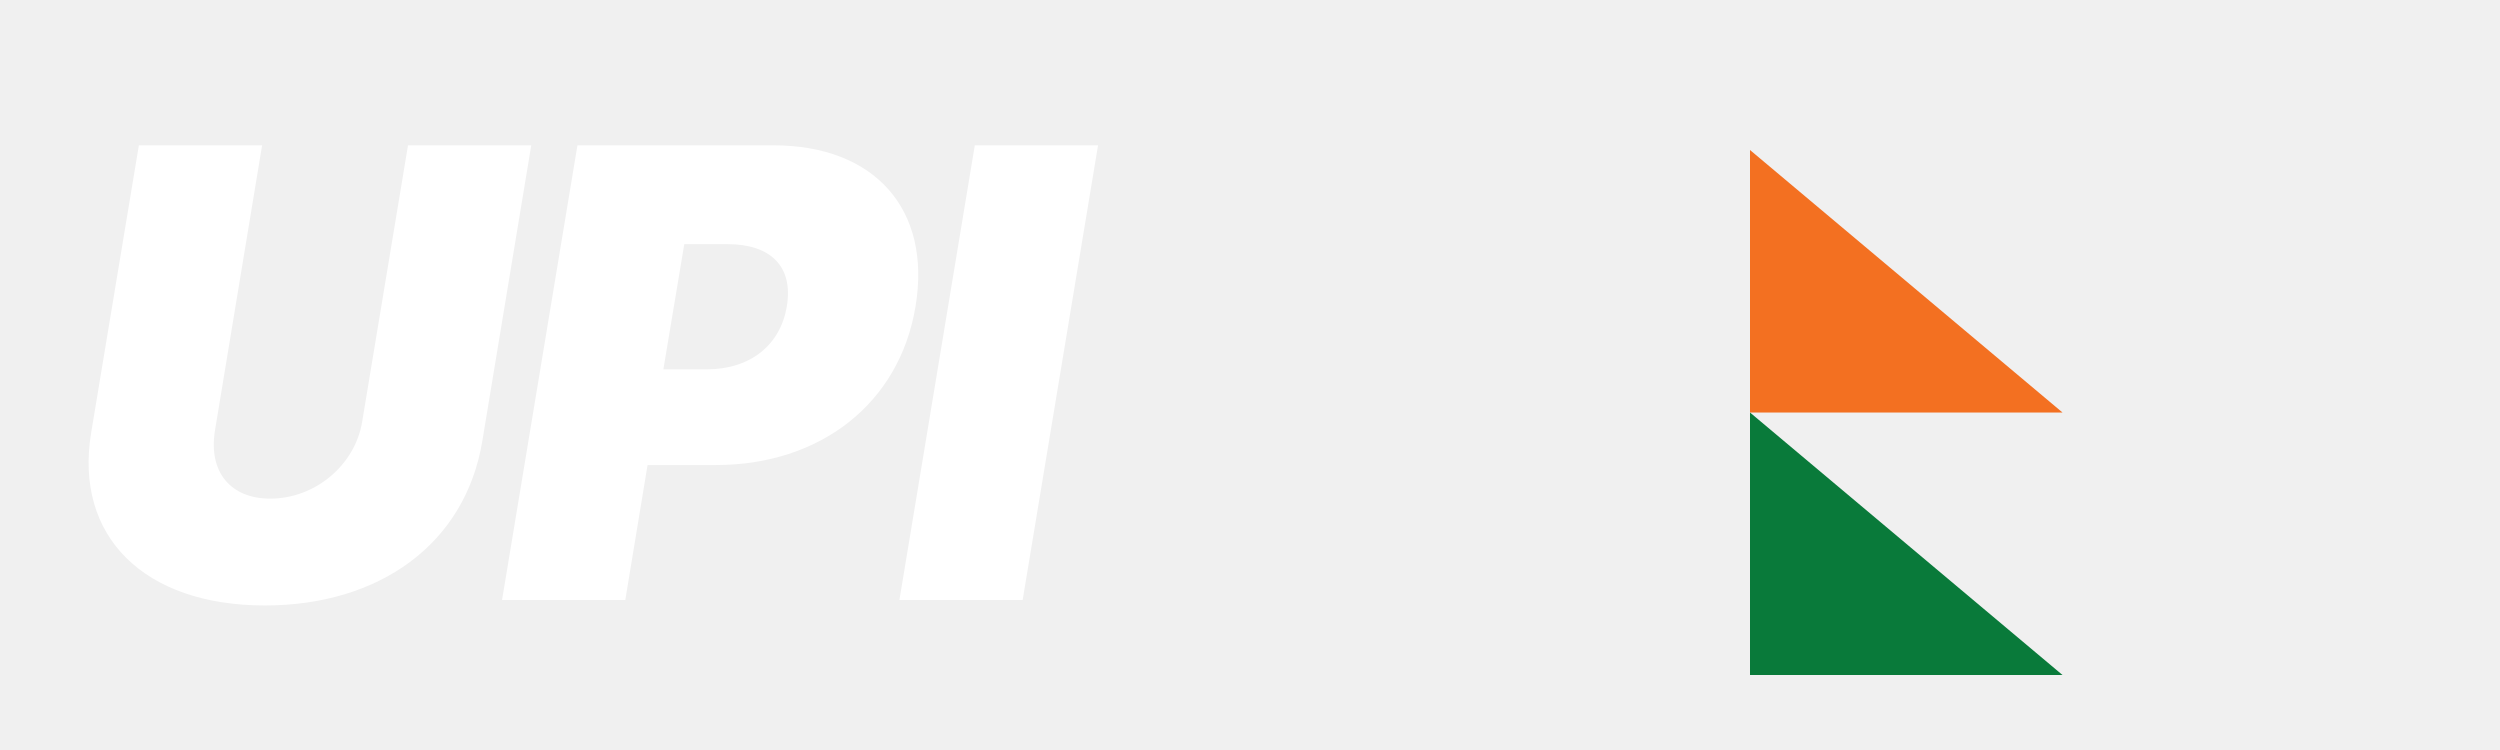
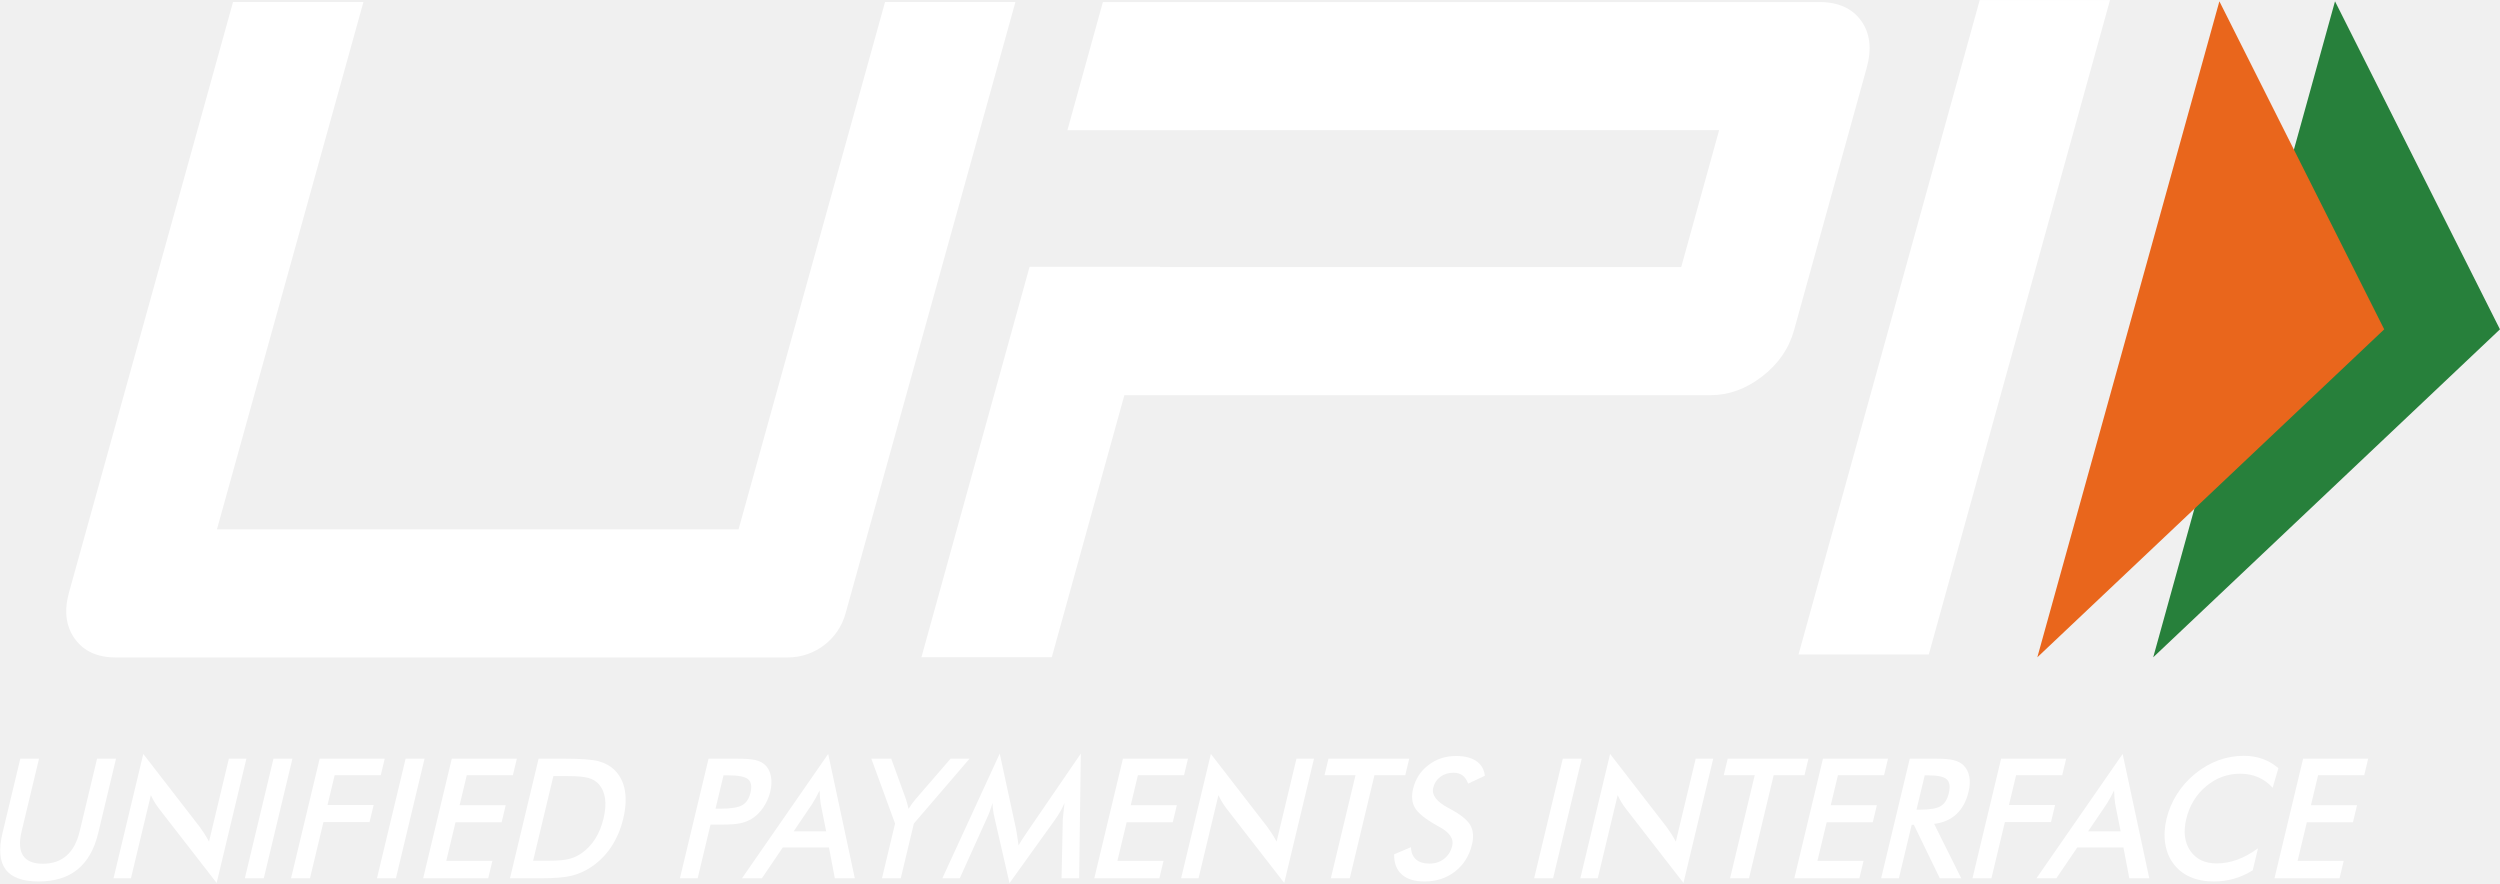
- <svg xmlns="http://www.w3.org/2000/svg" viewBox="0 0 200 60">
-   <text x="5" y="48" font-size="50" font-weight="900" font-family="'Inter', 'Helvetica Neue', Arial, sans-serif" font-style="italic" fill="#ffffff" letter-spacing="-1">UPI</text>
-   <path d="M140,12 L165,33 L140,33 Z" fill="#F37021" />
-   <path d="M140,33 L165,54 L140,54 Z" fill="#097A3A" />
+ <svg xmlns="http://www.w3.org/2000/svg" id="svg347" version="1.1" viewBox="0 0 130.54 46.118" height="46.118mm" width="130.54mm">
+   <defs id="defs341">
+     <clipPath id="clipPath28" clipPathUnits="userSpaceOnUse">
+       <path id="path26" d="M 0,216 H 432 V 0 H 0 Z" />
+     </clipPath>
+   </defs>
+   <g id="layer1">
+     <g id="g22" transform="matrix(0.3527778,0,0,-0.3527778,-10.92632,61.15863)">
+       <g id="g24" clip-path="url(#clipPath28)">
+         <g id="g30" transform="translate(33.9766,61.0674)">
+           <path d="M 0,0 H 2.77 L 0.196,-10.751 c -0.382,-1.595 -0.31,-2.796 0.218,-3.597 0.526,-0.802 1.505,-1.203 2.936,-1.203 1.422,0 2.588,0.401 3.499,1.203 0.912,0.801 1.559,2.002 1.941,3.597 L 11.363,0 h 2.806 l -2.637,-11.017 c -0.573,-2.394 -1.594,-4.186 -3.056,-5.374 -1.463,-1.19 -3.381,-1.784 -5.754,-1.784 -2.375,0 -4.004,0.593 -4.891,1.778 -0.888,1.184 -1.043,2.978 -0.468,5.38 z" style="fill:#ffffff;fill-opacity:1;fill-rule:nonzero;stroke:none" id="path32" />
+         </g>
+         <g id="g34" transform="translate(47.7734,43.3633)">
+           <path d="M 0,0 4.406,18.405 12.778,7.582 C 13.002,7.277 13.228,6.95 13.451,6.603 13.674,6.256 13.902,5.866 14.136,5.43 l 2.939,12.274 h 2.593 L 15.265,-0.687 6.717,10.329 C 6.488,10.626 6.275,10.94 6.076,11.271 5.875,11.602 5.694,11.949 5.528,12.311 L 2.581,0 Z" style="fill:#ffffff;fill-opacity:1;fill-rule:nonzero;stroke:none" id="path36" />
+         </g>
+         <g id="g38" transform="translate(67.2119,43.3633)">
+           <path d="M 0,0 4.238,17.704 H 7.042 L 2.805,0 Z" style="fill:#ffffff;fill-opacity:1;fill-rule:nonzero;stroke:none" id="path40" />
+         </g>
+         <g id="g42" transform="translate(74.0488,43.3633)">
+           <path d="m 0,0 4.238,17.704 h 9.63 L 13.283,15.262 H 6.458 L 5.401,10.848 h 6.825 L 11.622,8.321 H 4.796 L 2.805,0 Z" style="fill:#ffffff;fill-opacity:1;fill-rule:nonzero;stroke:none" id="path44" />
+         </g>
+         <g id="g46" transform="translate(86.7686,43.3633)">
+           <path d="M 0,0 4.238,17.704 H 7.042 L 2.805,0 Z" style="fill:#ffffff;fill-opacity:1;fill-rule:nonzero;stroke:none" id="path48" />
+         </g>
+         <g id="g50" transform="translate(93.6055,43.3633)">
+           <path d="m 0,0 4.238,17.704 h 9.63 L 13.283,15.262 H 6.458 L 5.395,10.824 H 12.22 L 11.616,8.296 H 4.791 l -1.37,-5.72 h 6.825 L 9.63,0 Z" style="fill:#ffffff;fill-opacity:1;fill-rule:nonzero;stroke:none" id="path52" />
+         </g>
+         <g id="g54" transform="translate(109.8818,45.9639)">
+           <path d="m 0,0 h 2.358 c 1.296,0 2.29,0.089 2.981,0.266 0.691,0.177 1.325,0.476 1.906,0.895 0.789,0.571 1.448,1.283 1.978,2.134 0.529,0.85 0.93,1.841 1.2,2.97 0.269,1.129 0.343,2.117 0.221,2.966 -0.123,0.852 -0.441,1.563 -0.956,2.136 -0.387,0.418 -0.898,0.718 -1.536,0.896 -0.639,0.176 -1.679,0.265 -3.125,0.265 H 4.013 2.999 Z m -3.427,-2.601 4.238,17.705 h 3.783 c 2.46,0 4.16,-0.126 5.102,-0.38 0.94,-0.255 1.717,-0.681 2.328,-1.277 0.811,-0.782 1.327,-1.786 1.549,-3.01 C 13.794,9.211 13.716,7.812 13.34,6.24 12.964,4.668 12.373,3.275 11.567,2.062 10.763,0.848 9.766,-0.153 8.58,-0.943 7.683,-1.54 6.721,-1.965 5.699,-2.22 4.674,-2.473 3.146,-2.601 1.11,-2.601 H 0.355 Z" style="fill:#ffffff;fill-opacity:1;fill-rule:nonzero;stroke:none" id="path56" />
+         </g>
+         <g id="g58" transform="translate(136.8799,53.666)">
+           <path d="M 0,0 H 0.72 C 2.275,0 3.354,0.175 3.956,0.521 4.559,0.867 4.964,1.48 5.174,2.359 5.4,3.302 5.283,3.968 4.821,4.354 4.359,4.741 3.387,4.936 1.902,4.936 h -0.72 z m -0.741,-2.356 -1.902,-7.947 H -5.271 L -1.032,7.401 H 3.211 C 4.468,7.401 5.377,7.331 5.937,7.19 6.495,7.05 6.956,6.817 7.32,6.494 7.763,6.083 8.054,5.529 8.194,4.832 8.333,4.134 8.303,3.366 8.103,2.529 7.901,1.69 7.563,0.916 7.087,0.206 6.611,-0.503 6.053,-1.06 5.415,-1.462 4.897,-1.785 4.326,-2.015 3.7,-2.151 3.073,-2.289 2.132,-2.356 0.875,-2.356 H 0.322 Z" style="fill:#ffffff;fill-opacity:1;fill-rule:nonzero;stroke:none" id="path60" />
+         </g>
+         <g id="g62" transform="translate(148.4458,50.3164)">
+           <path d="M 0,0 H 4.809 L 4.006,4.04 C 3.968,4.297 3.932,4.593 3.901,4.928 3.872,5.263 3.852,5.636 3.839,6.047 3.653,5.66 3.466,5.299 3.279,4.964 3.093,4.63 2.912,4.322 2.734,4.04 Z M 6.092,-6.953 5.225,-2.394 H -1.612 L -4.707,-6.953 H -7.652 L 5.109,11.452 9.05,-6.953 Z" style="fill:#ffffff;fill-opacity:1;fill-rule:nonzero;stroke:none" id="path64" />
+         </g>
+         <g id="g66" transform="translate(161.5161,43.3633)">
+           <path d="m 0,0 1.938,8.103 -3.512,9.601 h 2.947 l 2.18,-6.01 c 0.05,-0.154 0.11,-0.355 0.179,-0.605 0.07,-0.25 0.138,-0.519 0.202,-0.81 0.176,0.282 0.357,0.55 0.538,0.799 0.181,0.25 0.364,0.479 0.549,0.689 l 5.133,5.937 H 12.96 L 4.72,8.103 2.781,0 Z" style="fill:#ffffff;fill-opacity:1;fill-rule:nonzero;stroke:none" id="path68" />
+         </g>
+         <g id="g70" transform="translate(188.2803,52.1074)">
+           <path d="M 0,0 C 0.001,0.137 0.041,0.515 0.119,1.136 0.179,1.652 0.226,2.08 0.26,2.419 0.093,2.015 -0.104,1.611 -0.33,1.209 -0.557,0.806 -0.817,0.395 -1.114,-0.025 l -6.773,-9.433 -2.21,9.626 c -0.094,0.396 -0.166,0.779 -0.214,1.149 -0.048,0.371 -0.081,0.738 -0.097,1.102 -0.096,-0.372 -0.218,-0.76 -0.367,-1.168 -0.149,-0.407 -0.327,-0.833 -0.536,-1.276 l -3.938,-8.719 h -2.58 l 8.495,18.455 2.418,-11.175 c 0.035,-0.177 0.086,-0.472 0.148,-0.883 0.062,-0.411 0.135,-0.919 0.22,-1.523 0.286,0.508 0.698,1.152 1.24,1.934 0.144,0.21 0.254,0.371 0.328,0.484 L 2.667,9.711 2.422,-8.744 h -2.606 z" style="fill:#ffffff;fill-opacity:1;fill-rule:nonzero;stroke:none" id="path72" />
+         </g>
+         <g id="g74" transform="translate(192.9419,43.3633)">
+           <path d="m 0,0 4.239,17.704 h 9.63 L 13.284,15.262 H 6.458 L 5.396,10.824 h 6.825 L 11.617,8.296 H 4.791 L 3.422,2.576 h 6.825 L 9.629,0 Z" style="fill:#ffffff;fill-opacity:1;fill-rule:nonzero;stroke:none" id="path76" />
+         </g>
+         <g id="g78" transform="translate(205.791,43.3633)">
+           <path d="M 0,0 4.406,18.405 12.778,7.582 C 13.002,7.277 13.228,6.95 13.451,6.603 13.674,6.256 13.902,5.866 14.136,5.43 l 2.939,12.274 h 2.594 L 15.265,-0.687 6.717,10.329 C 6.488,10.626 6.275,10.94 6.076,11.271 5.875,11.602 5.694,11.949 5.528,12.311 L 2.581,0 Z" style="fill:#ffffff;fill-opacity:1;fill-rule:nonzero;stroke:none" id="path80" />
+         </g>
+         <g id="g82" transform="translate(234.4102,58.625)">
+           <path d="M 0,0 -3.653,-15.262 H -6.458 L -2.806,0 h -4.585 l 0.585,2.442 H 5.146 L 4.562,0 Z" style="fill:#ffffff;fill-opacity:1;fill-rule:nonzero;stroke:none" id="path84" />
+         </g>
+         <g id="g86" transform="translate(237.3213,46.9072)">
+           <path d="M 0,0 2.494,1.063 C 2.519,0.274 2.763,-0.329 3.229,-0.744 3.695,-1.16 4.368,-1.367 5.25,-1.367 c 0.832,0 1.552,0.238 2.156,0.714 0.605,0.475 1.004,1.112 1.195,1.91 C 8.85,2.298 8.229,3.225 6.744,4.038 6.536,4.159 6.376,4.248 6.266,4.305 4.591,5.256 3.529,6.117 3.081,6.887 2.634,7.657 2.542,8.598 2.808,9.71 c 0.345,1.443 1.103,2.612 2.272,3.507 1.169,0.895 2.527,1.343 4.076,1.343 1.273,0 2.278,-0.252 3.013,-0.756 0.736,-0.505 1.156,-1.228 1.26,-2.171 L 10.96,10.472 c -0.214,0.556 -0.496,0.963 -0.846,1.222 -0.351,0.258 -0.795,0.387 -1.328,0.387 -0.754,0 -1.402,-0.203 -1.943,-0.604 C 6.305,11.073 5.952,10.533 5.789,9.855 5.535,8.791 6.272,7.8 8.001,6.881 8.134,6.809 8.238,6.751 8.313,6.711 9.826,5.906 10.81,5.117 11.261,4.347 11.713,3.576 11.802,2.615 11.525,1.463 11.124,-0.215 10.291,-1.547 9.025,-2.534 7.759,-3.521 6.249,-4.015 4.498,-4.015 c -1.471,0 -2.592,0.346 -3.364,1.04 C 0.36,-2.282 -0.018,-1.291 0,0" style="fill:#ffffff;fill-opacity:1;fill-rule:nonzero;stroke:none" id="path88" />
+         </g>
+         <g id="g90" transform="translate(258.0459,43.3633)">
+           <path d="M 0,0 4.238,17.704 H 7.043 L 2.805,0 Z" style="fill:#ffffff;fill-opacity:1;fill-rule:nonzero;stroke:none" id="path92" />
+         </g>
+         <g id="g94" transform="translate(264.8828,43.3633)">
+           <path d="M 0,0 4.406,18.405 12.778,7.582 C 13.002,7.277 13.228,6.95 13.451,6.603 13.674,6.256 13.902,5.866 14.136,5.43 l 2.939,12.274 h 2.593 L 15.265,-0.687 6.717,10.329 c -0.229,0.297 -0.443,0.611 -0.642,0.942 -0.2,0.331 -0.382,0.678 -0.548,1.04 L 2.581,0 Z" style="fill:#ffffff;fill-opacity:1;fill-rule:nonzero;stroke:none" id="path96" />
+         </g>
+         <g id="g98" transform="translate(293.502,58.625)">
+           <path d="M 0,0 -3.654,-15.262 H -6.458 L -2.806,0 h -4.585 l 0.585,2.442 H 5.146 L 4.562,0 Z" style="fill:#ffffff;fill-opacity:1;fill-rule:nonzero;stroke:none" id="path100" />
+         </g>
+         <g id="g102" transform="translate(296.5557,43.3633)">
+           <path d="m 0,0 4.238,17.704 h 9.63 L 13.284,15.262 H 6.459 L 5.396,10.824 h 6.825 L 11.616,8.296 H 4.791 L 3.422,2.576 h 6.825 L 9.63,0 Z" style="fill:#ffffff;fill-opacity:1;fill-rule:nonzero;stroke:none" id="path104" />
+         </g>
+         <g id="g106" transform="translate(314.6416,53.5225)">
+           <path d="M 0,0 H 0.508 C 1.992,0 3.021,0.176 3.593,0.531 4.165,0.886 4.561,1.514 4.775,2.418 5.009,3.393 4.913,4.081 4.484,4.479 4.059,4.88 3.138,5.079 1.724,5.079 H 1.216 Z m -0.712,-2.237 -1.897,-7.922 h -2.628 l 4.239,17.704 h 3.913 c 1.147,0 2.019,-0.076 2.614,-0.23 C 6.125,7.162 6.605,6.909 6.968,6.553 7.4,6.127 7.68,5.573 7.81,4.896 7.937,4.22 7.904,3.478 7.712,2.673 7.373,1.254 6.773,0.143 5.913,-0.66 5.053,-1.461 3.951,-1.944 2.608,-2.104 l 4.014,-8.055 H 3.45 l -3.844,7.922 z" style="fill:#ffffff;fill-opacity:1;fill-rule:nonzero;stroke:none" id="path108" />
+         </g>
+         <g id="g110" transform="translate(322.9258,43.3633)">
+           <path d="m 0,0 4.238,17.704 h 9.63 L 13.284,15.262 H 6.458 L 5.401,10.848 h 6.826 L 11.622,8.321 H 4.797 L 2.805,0 Z" style="fill:#ffffff;fill-opacity:1;fill-rule:nonzero;stroke:none" id="path112" />
+         </g>
+         <g id="g114" transform="translate(340.0449,50.3164)">
+           <path d="M 0,0 H 4.81 L 4.007,4.04 C 3.968,4.297 3.933,4.593 3.902,4.928 3.873,5.263 3.853,5.636 3.84,6.047 3.653,5.66 3.466,5.299 3.28,4.964 3.094,4.63 2.912,4.322 2.734,4.04 Z M 6.093,-6.953 5.226,-2.394 H -1.611 L -4.706,-6.953 H -7.652 L 5.109,11.452 9.051,-6.953 Z" style="fill:#ffffff;fill-opacity:1;fill-rule:nonzero;stroke:none" id="path116" />
+         </g>
+         <g id="g118" transform="translate(367.3555,56.7627)">
+           <path d="m 0,0 c -0.627,0.693 -1.341,1.213 -2.143,1.56 -0.8,0.345 -1.688,0.52 -2.663,0.52 -1.885,0 -3.569,-0.621 -5.048,-1.862 -1.481,-1.242 -2.457,-2.85 -2.93,-4.826 -0.457,-1.911 -0.258,-3.486 0.596,-4.727 0.854,-1.242 2.158,-1.864 3.909,-1.864 1.023,0 2.039,0.186 3.051,0.557 1.012,0.371 2.033,0.931 3.06,1.682 l -0.779,-3.254 c -0.887,-0.556 -1.808,-0.972 -2.761,-1.245 -0.954,-0.274 -1.949,-0.411 -2.986,-0.411 -1.32,0 -2.488,0.221 -3.501,0.665 -1.014,0.443 -1.843,1.095 -2.484,1.959 -0.638,0.846 -1.047,1.843 -1.222,2.993 -0.178,1.148 -0.111,2.372 0.199,3.671 0.311,1.297 0.83,2.516 1.555,3.657 0.724,1.141 1.619,2.143 2.681,3.005 1.066,0.871 2.206,1.529 3.42,1.978 1.215,0.446 2.468,0.671 3.757,0.671 1.014,0 1.944,-0.152 2.791,-0.455 C -0.651,3.973 0.131,3.516 0.85,2.901 Z" style="fill:#ffffff;fill-opacity:1;fill-rule:nonzero;stroke:none" id="path120" />
+         </g>
+         <g id="g122" transform="translate(367.627,43.3633)">
+           <path d="m 0,0 4.238,17.704 h 9.63 L 13.283,15.262 H 6.459 L 5.396,10.824 h 6.825 L 11.616,8.296 H 4.791 L 3.422,2.576 h 6.825 L 9.63,0 Z" style="fill:#ffffff;fill-opacity:1;fill-rule:nonzero;stroke:none" id="path124" />
+         </g>
+         <g id="g126" transform="translate(316.4629,76.4951)">
+           <path d="M 0,0 H -19.283 L 7.535,96.855 h 19.284 z" style="fill:#ffffff;fill-opacity:1;fill-rule:nonzero;stroke:none" id="path128" />
+         </g>
+         <g id="g130" transform="translate(306.4521,170.2881)">
+           <path d="m 0,0 c -1.337,1.843 -3.399,2.773 -6.2,2.773 h -106.036 l -5.252,-18.97 h 19.294 v 0.011 h 77.169 l -5.614,-20.272 h -77.171 l 0.007,0.042 h -19.286 l -16.007,-57.787 h 19.296 l 10.742,38.786 h 86.746 c 2.709,0 5.259,0.924 7.657,2.772 2.393,1.85 3.968,4.131 4.723,6.855 L 0.809,-6.996 C 1.593,-4.181 1.322,-1.845 0,0" style="fill:#ffffff;fill-opacity:1;fill-rule:nonzero;stroke:none" id="path132" />
+         </g>
+         <g id="g134" transform="translate(156.1196,82.541)">
+           <path d="m 0,0 c -1.065,-3.835 -4.557,-6.488 -8.538,-6.488 h -99.491 c -2.711,0 -4.726,0.924 -6.051,2.77 -1.324,1.848 -1.608,4.134 -0.851,6.857 l 24.276,87.387 h 19.301 l -21.683,-78.05 h 77.206 l 21.683,78.05 h 19.297 z" style="fill:#ffffff;fill-opacity:1;fill-rule:nonzero;stroke:none" id="path136" />
+         </g>
+         <g id="g138" transform="translate(376.5859,173.1689)">
+           <path d="m 0,0 24.414,-48.553 -51.322,-48.54 z" style="fill:#27803b;fill-opacity:1;fill-rule:nonzero;stroke:none" id="path140" />
+         </g>
+         <g id="g142" transform="translate(359.4717,173.1689)">
+           <path d="m 0,0 24.396,-48.553 -51.343,-48.54 z" style="fill:#e9661c;fill-opacity:1;fill-rule:nonzero;stroke:none" id="path144" />
+         </g>
+       </g>
+     </g>
+   </g>
</svg>
